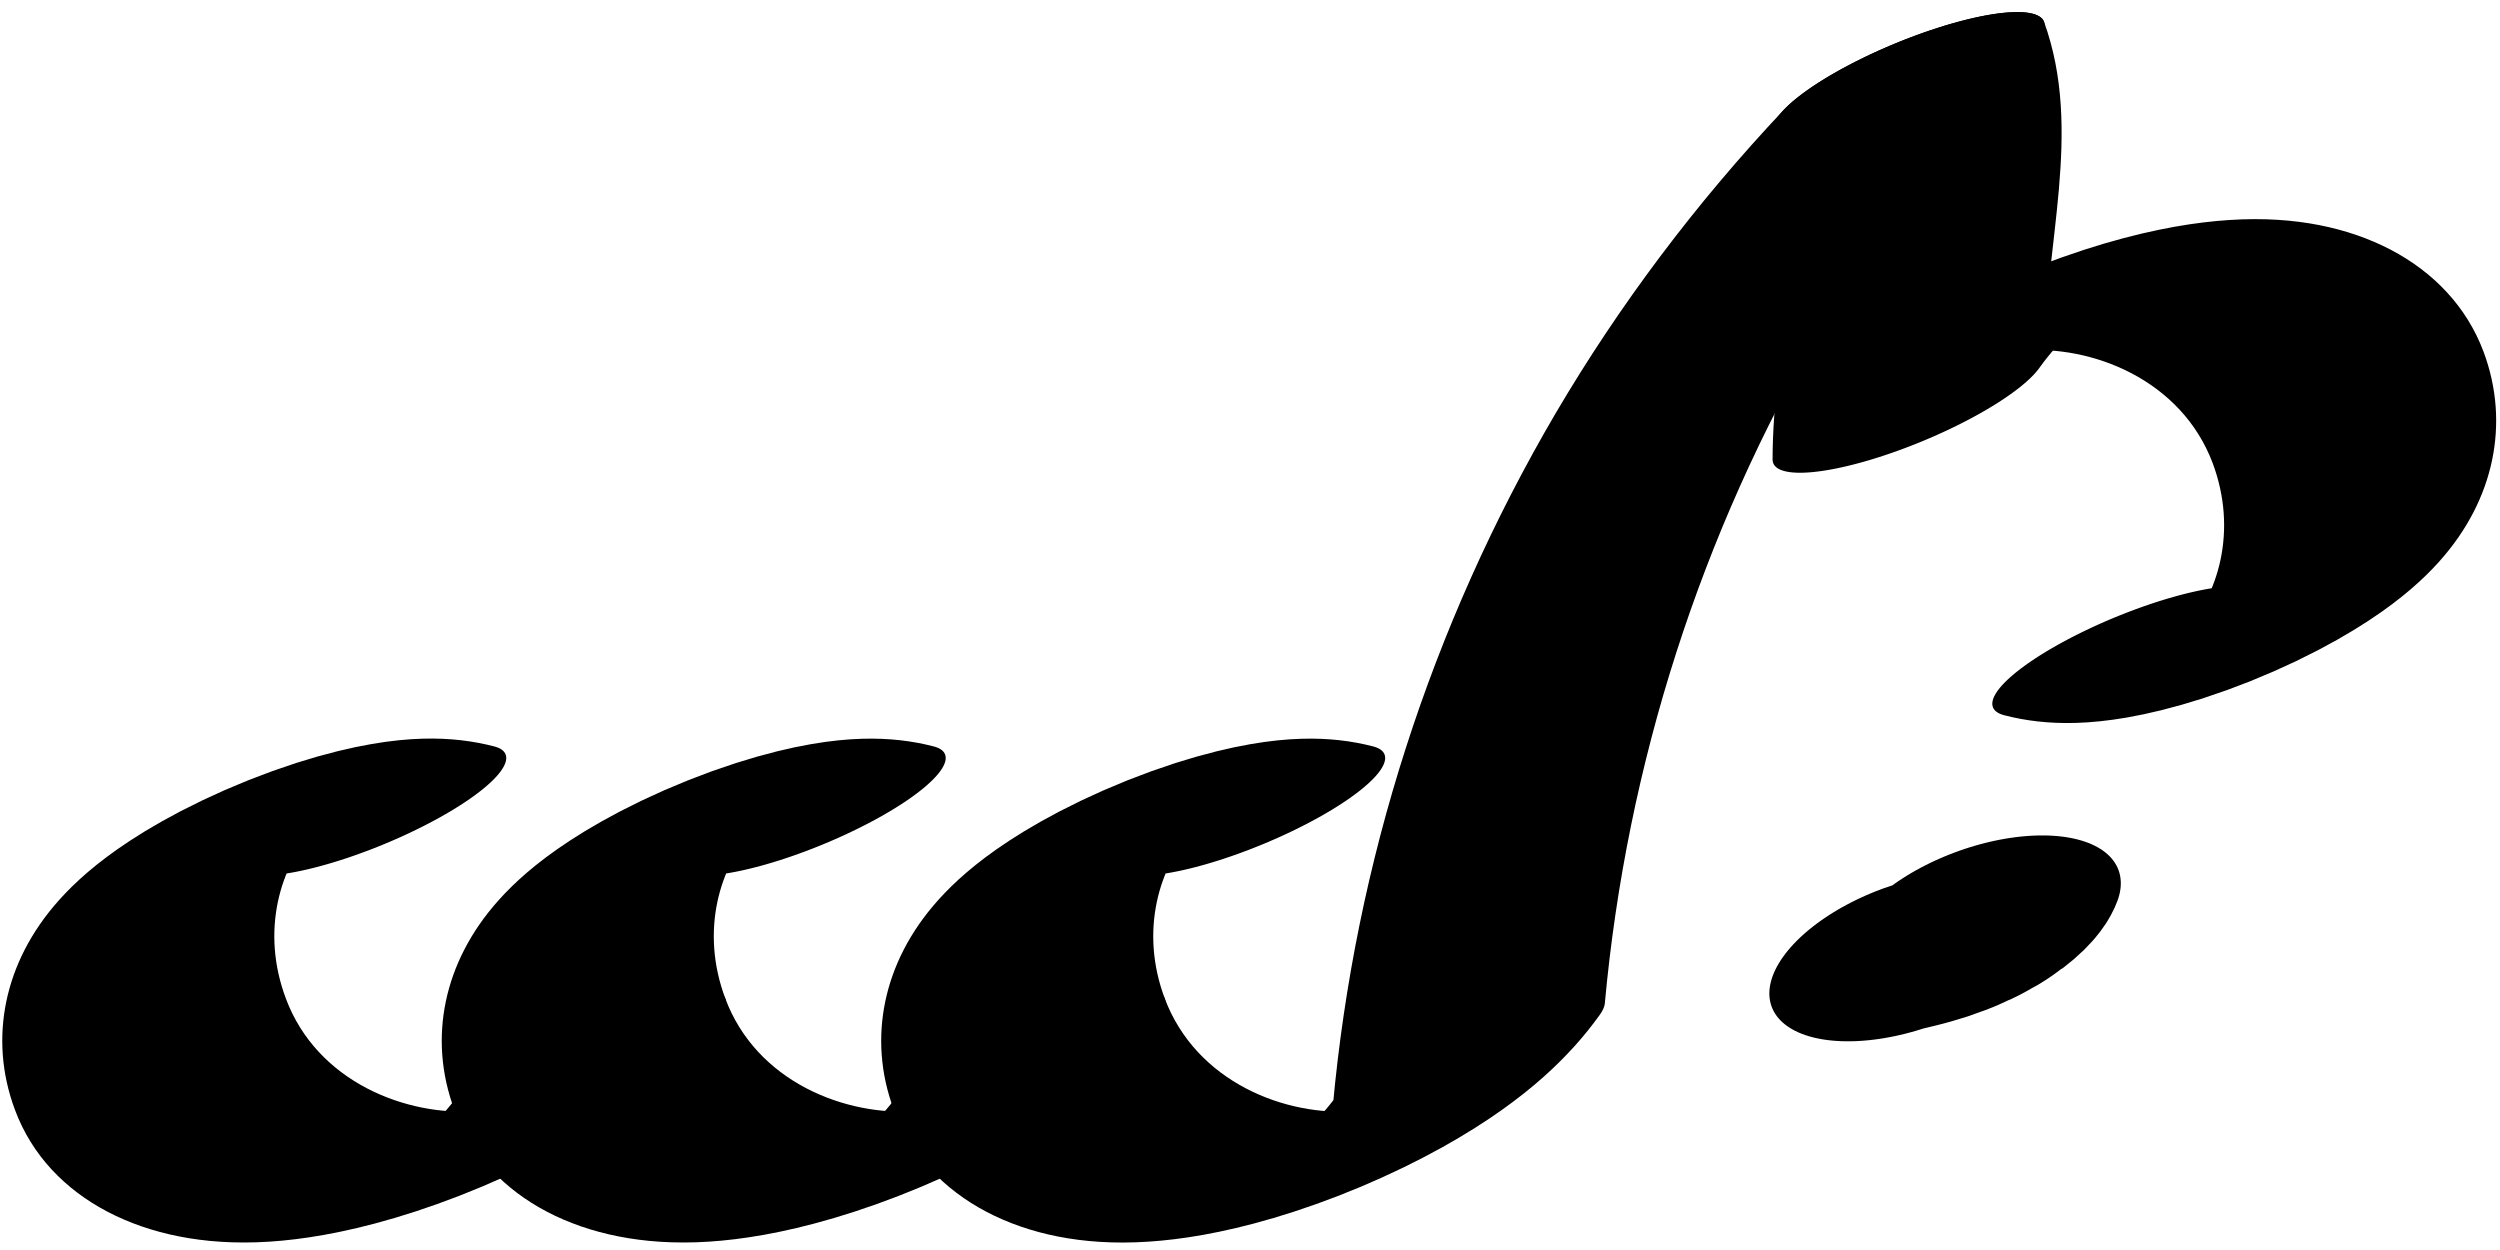
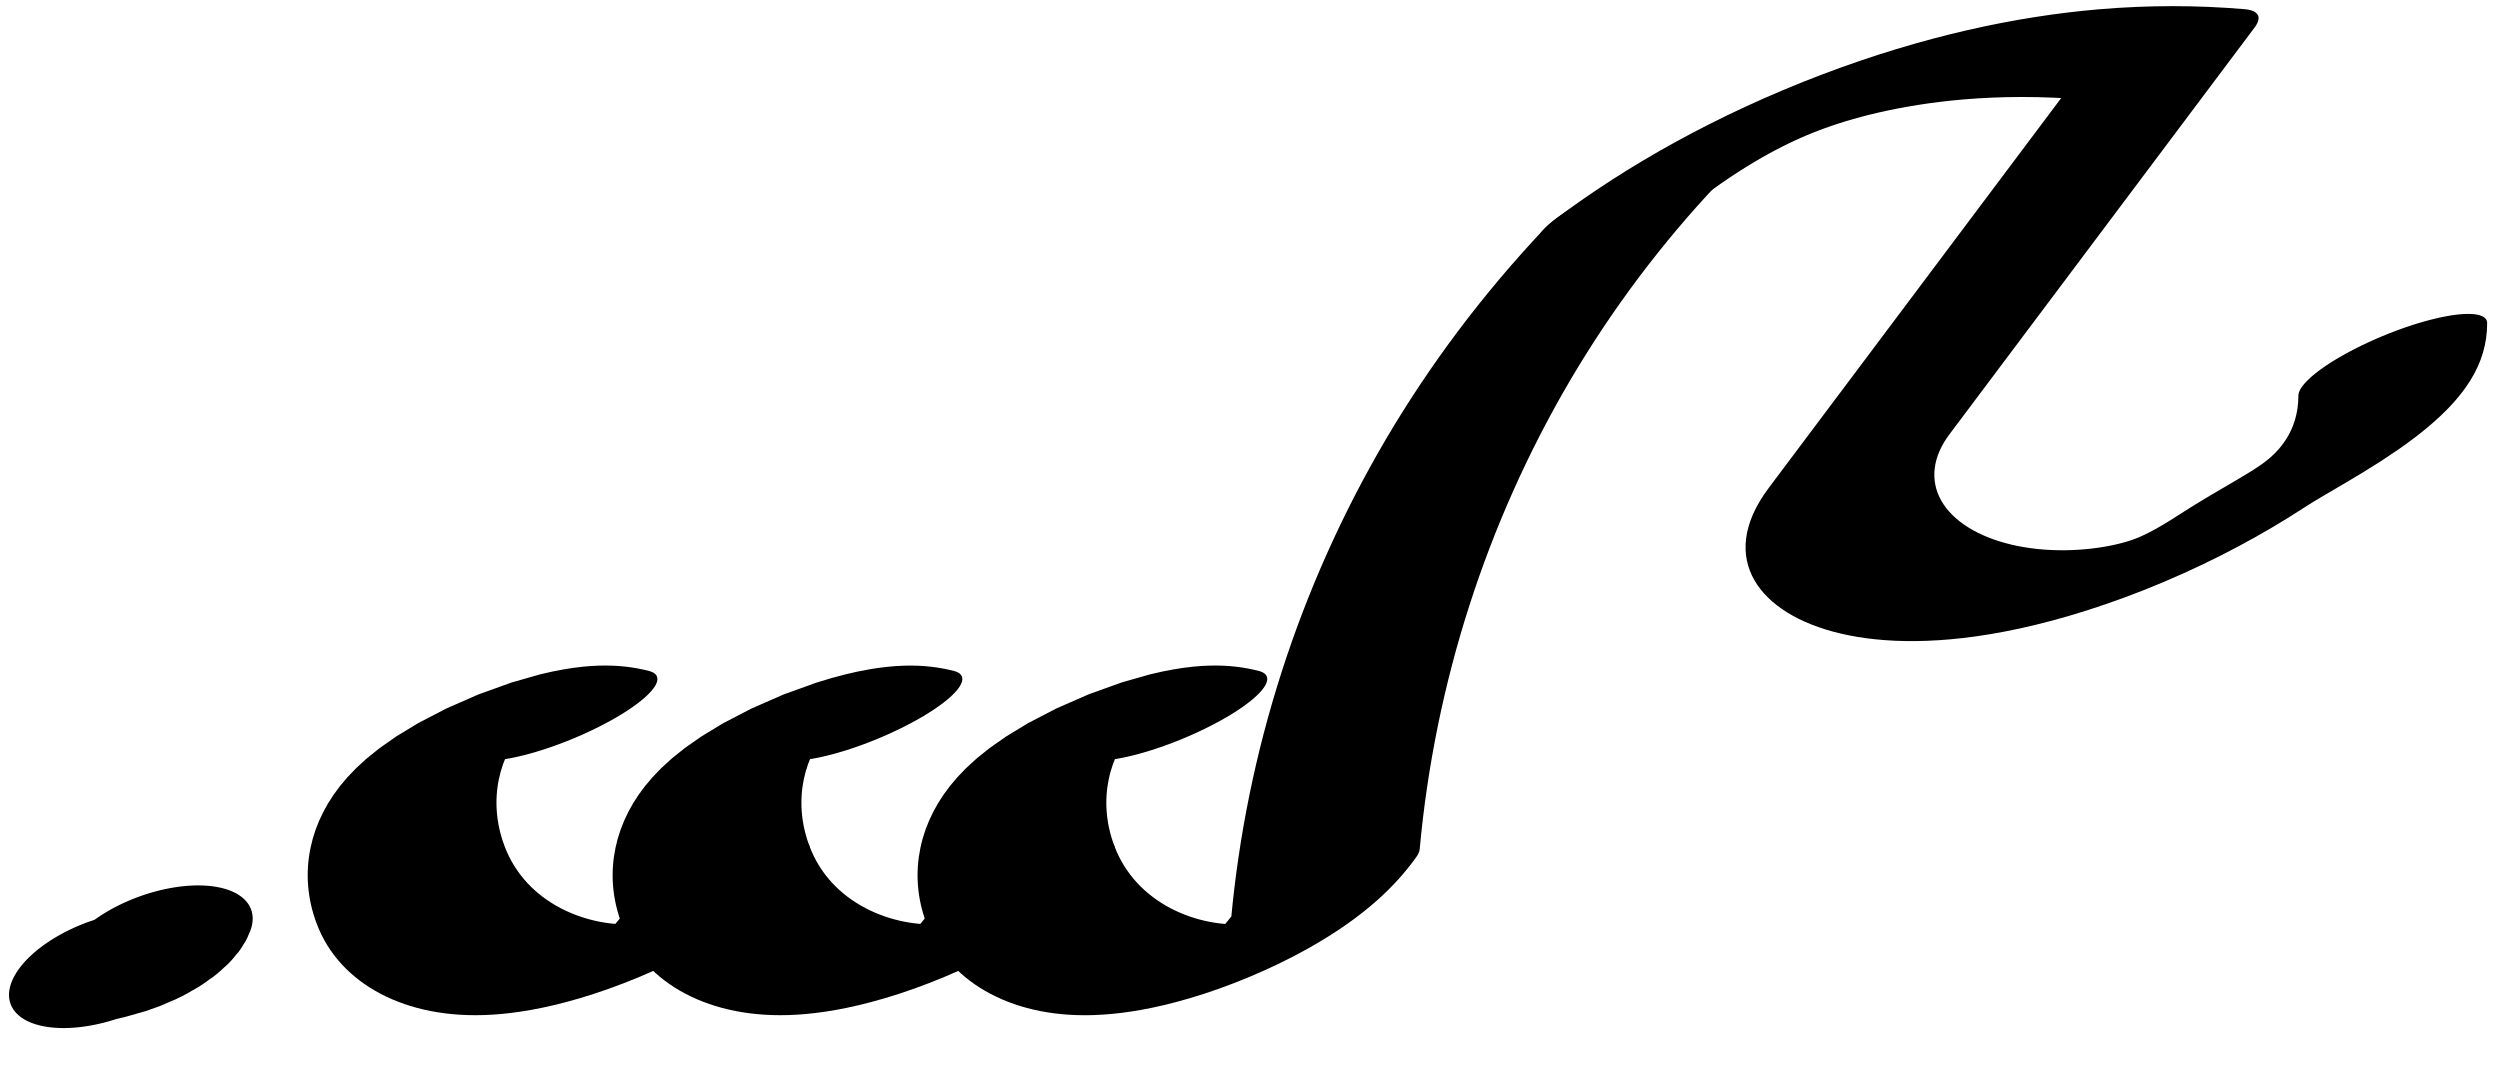
- <svg xmlns="http://www.w3.org/2000/svg" width="34" height="17" viewBox="0 0 34 17">
-   <path fill="none" stroke-width="32.529" stroke-linecap="round" stroke-linejoin="round" stroke="rgb(0%, 0%, 0%)" stroke-opacity="1" stroke-miterlimit="10" d="M 146.855 -31.885 C 133.572 8.218 114.481 -28.1 113.934 -94.731 C 113.602 -135.614 121.386 -168.813 131.291 -182.188 C 140.553 -194.772 150.738 -190.104 159.024 -169.442 C 171.547 -74.179 189.163 8.916 210.634 73.885 C 221.479 106.602 233.228 134.369 245.659 156.723 " transform="matrix(0.113137, -0.0468644, -0.0117155, -0.0282833, 0, 17)" />
-   <path fill="none" stroke-width="32.529" stroke-linecap="round" stroke-linejoin="round" stroke="rgb(0%, 0%, 0%)" stroke-opacity="1" stroke-miterlimit="10" d="M 101.766 42.827 C 88.482 82.929 69.392 46.611 68.845 -20.019 C 68.483 -60.854 76.308 -93.984 86.202 -107.476 C 95.464 -120.061 105.62 -115.344 113.934 -94.731 " transform="matrix(0.113137, -0.0468644, -0.0117155, -0.0282833, 0, 17)" />
-   <path fill="none" stroke-width="32.529" stroke-linecap="round" stroke-linejoin="round" stroke="rgb(0%, 0%, 0%)" stroke-opacity="1" stroke-miterlimit="10" d="M 56.676 117.538 C 43.376 157.808 24.302 121.323 23.755 54.692 C 23.394 13.858 31.219 -19.273 41.112 -32.765 C 50.345 -45.3 60.53 -40.632 68.845 -20.019 " transform="matrix(0.113137, -0.0468644, -0.0117155, -0.0282833, 0, 17)" />
-   <path fill="none" stroke-width="32.529" stroke-linecap="round" stroke-linejoin="round" stroke="rgb(0%, 0%, 0%)" stroke-opacity="1" stroke-miterlimit="10" d="M 245.659 156.723 C 245.099 106.965 236.369 67.013 231.645 21.392 C 239.93 42.053 250.116 46.721 259.378 34.137 C 269.283 20.763 277.067 -12.437 276.735 -53.32 C 276.158 -119.902 257.097 -156.269 243.814 -116.166 " transform="matrix(0.113137, -0.0468644, -0.0117155, -0.0282833, 0, 17)" />
-   <path fill="none" stroke-width="38.044" stroke-linecap="round" stroke-linejoin="round" stroke="rgb(0%, 0%, 0%)" stroke-opacity="1" stroke-miterlimit="10" d="M 247.55 -98.604 C 251.387 -98.6 255.711 -102.068 258.227 -96.147 " transform="matrix(0.097754, -0.0355797, -0.0177892, -0.048877, 0, 17)" />
+ <svg xmlns="http://www.w3.org/2000/svg" width="49" height="21" viewBox="0 0 49 21">
+   <path fill="none" stroke-width="32.529" stroke-linecap="round" stroke-linejoin="round" stroke="rgb(0%, 0%, 0%)" stroke-opacity="1" stroke-miterlimit="10" d="M 195.246 -76.711 C 181.975 -36.49 162.872 -72.926 162.326 -139.557 C 161.993 -180.44 169.777 -213.639 179.682 -227.014 C 188.944 -239.598 199.13 -234.93 207.415 -214.268 C 219.938 -119.005 237.554 -35.91 259.025 29.059 C 269.87 61.776 281.619 89.543 294.05 111.897 " transform="matrix(0.113137, -0.0468644, -0.0117155, -0.0282833, 0, 21)" />
+   <path fill="none" stroke-width="32.529" stroke-linecap="round" stroke-linejoin="round" stroke="rgb(0%, 0%, 0%)" stroke-opacity="1" stroke-miterlimit="10" d="M 150.157 -1.999 C 136.874 38.103 117.783 1.785 117.236 -64.845 C 116.875 -105.68 124.7 -138.81 134.593 -152.302 C 143.855 -164.887 154.011 -160.169 162.326 -139.557 " transform="matrix(0.113137, -0.0468644, -0.0117155, -0.0282833, 0, 21)" />
+   <path fill="none" stroke-width="32.529" stroke-linecap="round" stroke-linejoin="round" stroke="rgb(0%, 0%, 0%)" stroke-opacity="1" stroke-miterlimit="10" d="M 105.067 72.712 C 91.767 112.982 72.693 76.497 72.147 9.866 C 71.785 -30.968 79.61 -64.099 89.503 -77.591 C 98.736 -90.126 108.921 -85.458 117.236 -64.845 " transform="matrix(0.113137, -0.0468644, -0.0117155, -0.0282833, 0, 21)" />
+   <path fill="none" stroke-width="38.044" stroke-linecap="round" stroke-linejoin="round" stroke="rgb(0%, 0%, 0%)" stroke-opacity="1" stroke-miterlimit="10" d="M 25.241 22.545 C 29.043 22.574 33.402 19.081 35.87 24.957 " transform="matrix(0.097754, -0.0355797, -0.0177892, -0.048877, 0, 21)" />
+   <path fill="none" stroke-width="32.529" stroke-linecap="round" stroke-linejoin="round" stroke="rgb(0%, 0%, 0%)" stroke-opacity="1" stroke-miterlimit="10" d="M 294.05 111.897 C 316.625 134.847 340.342 132.149 362.565 104.026 C 369.369 95.377 375.97 84.439 382.31 71.31 L 312.276 -94.533 C 292.198 -142.059 320.291 -251.864 365.54 -218.007 C 377.86 -208.727 392.675 -211.038 397.435 -165.063 " transform="matrix(0.113137, -0.0468644, -0.0117155, -0.0282833, 0, 21)" />
</svg>
